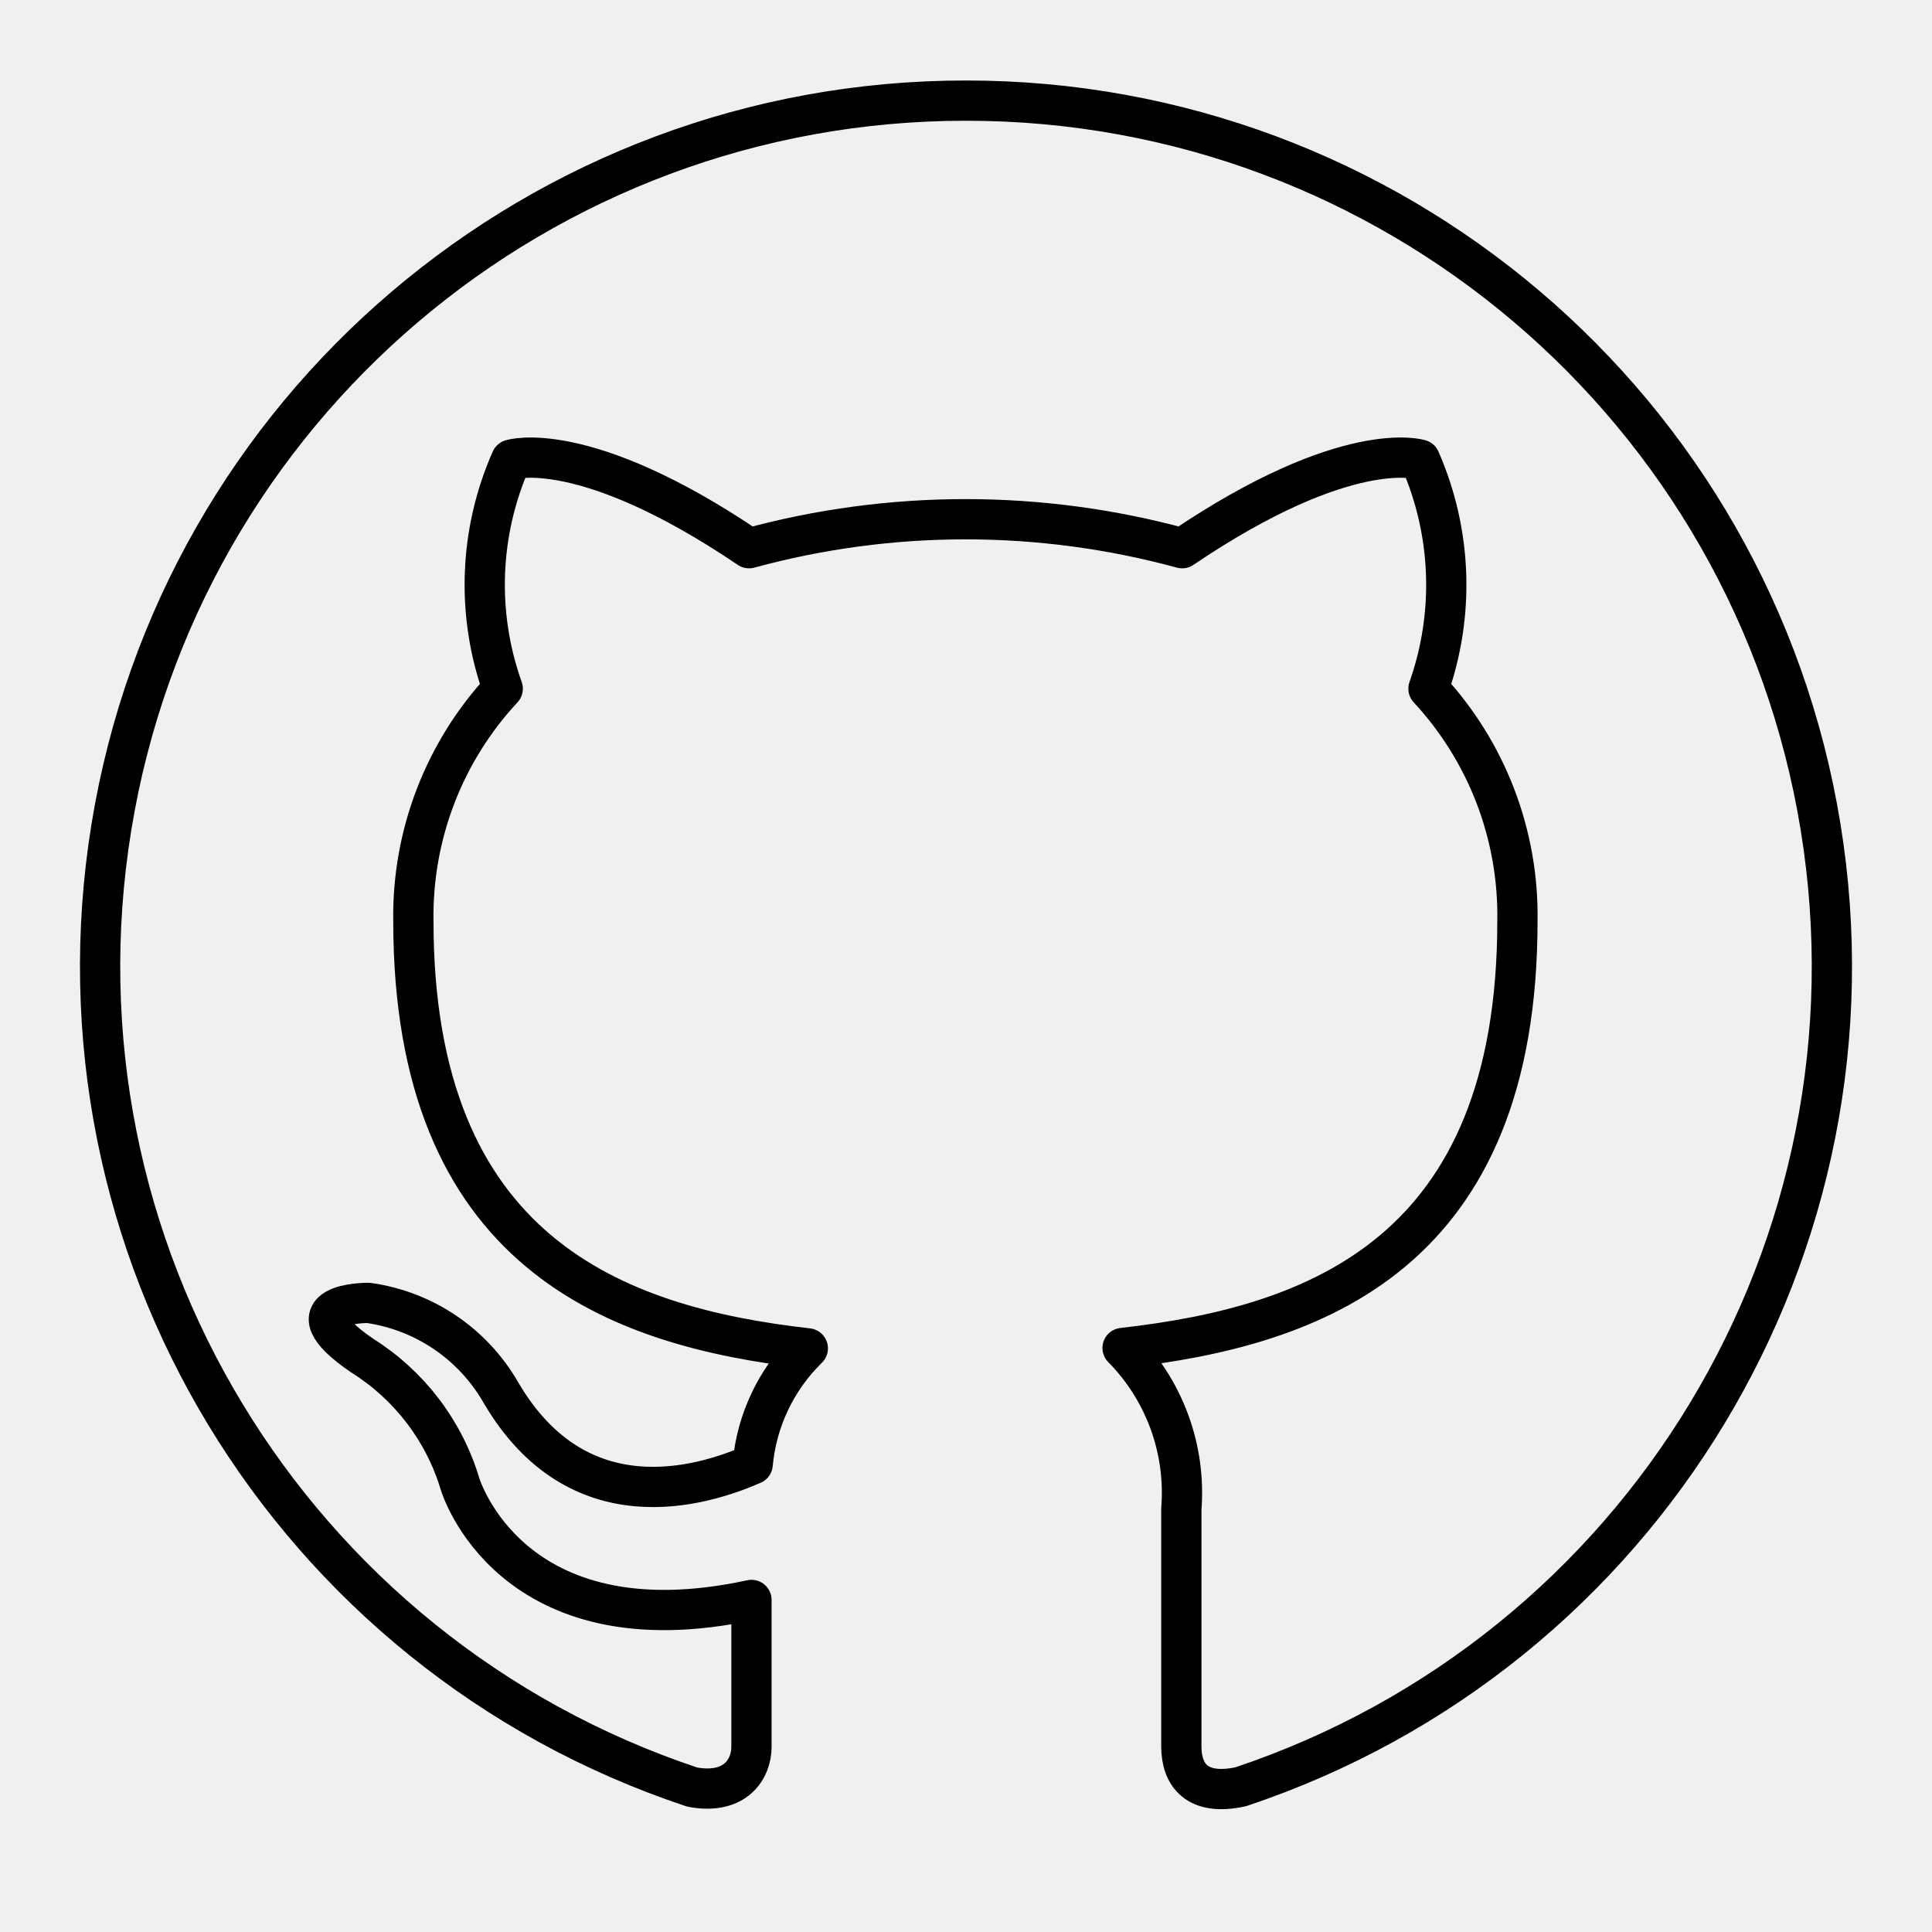
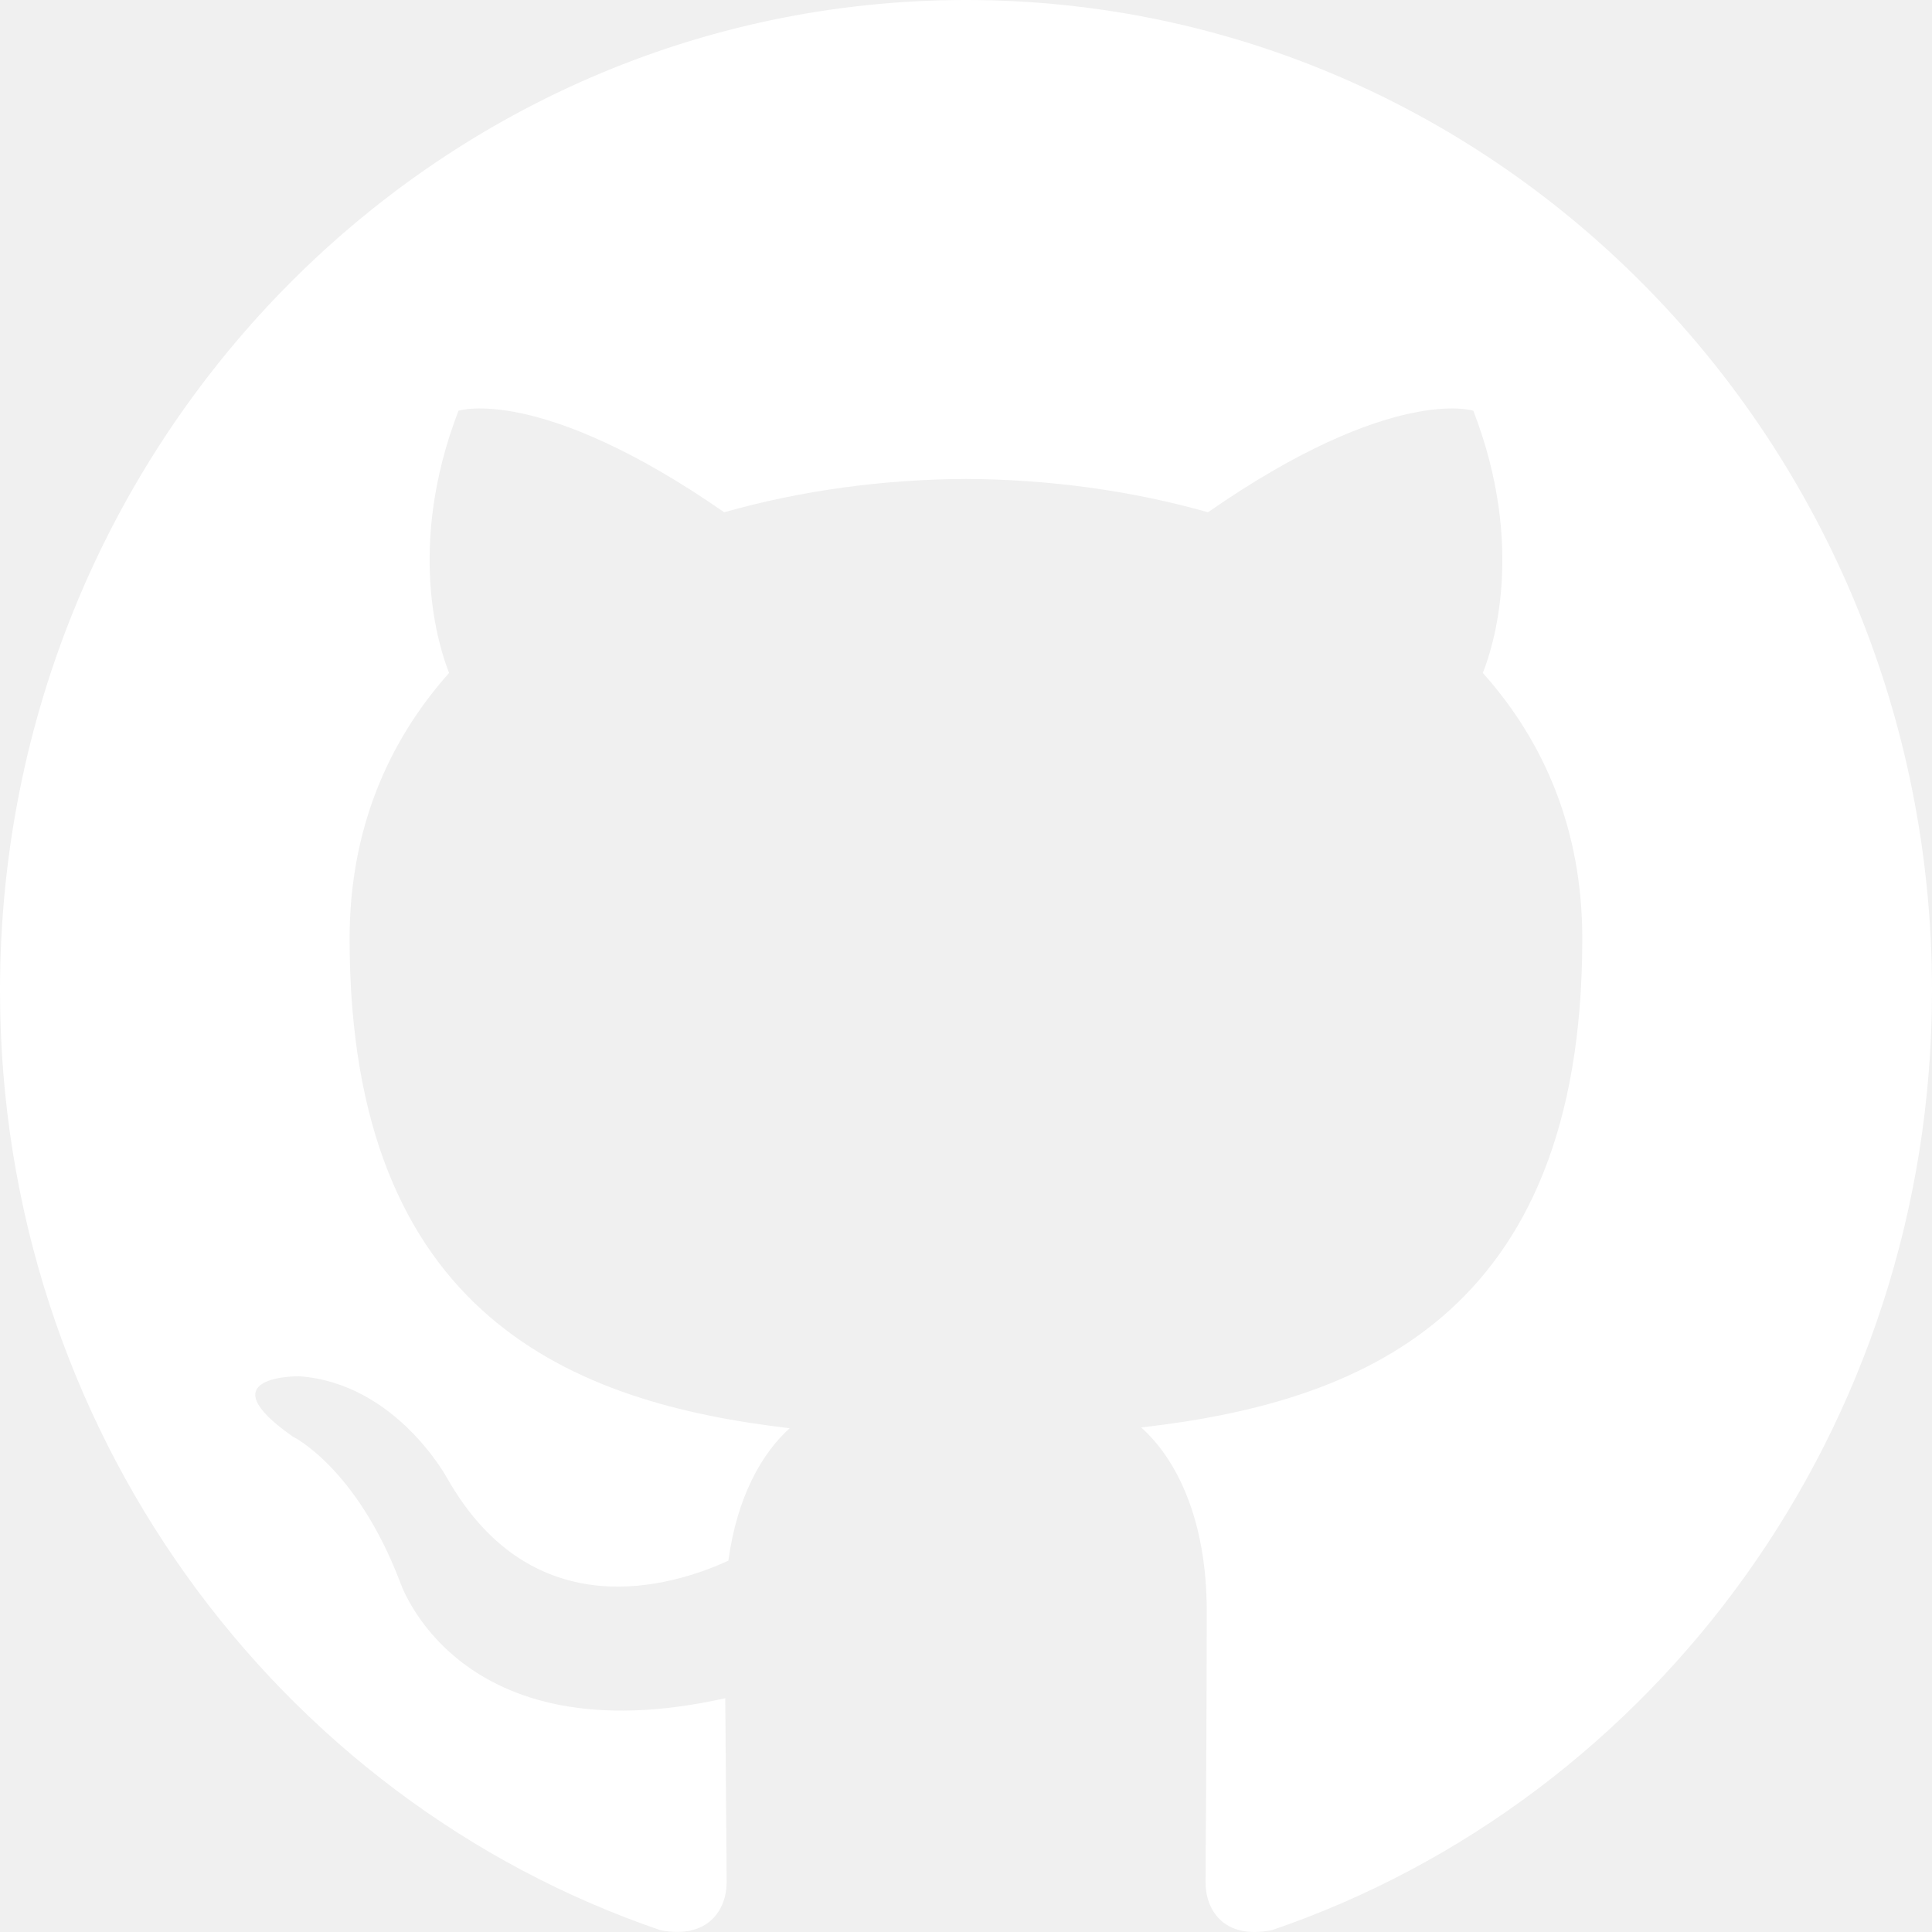
- <svg xmlns="http://www.w3.org/2000/svg" width="800px" height="800px" viewBox="0 0 48 48" id="Layer_2" data-name="Layer 2">
-   <defs>
-     <style>.cls-1{fill:none;stroke:#000000;stroke-linecap:round;stroke-linejoin:round;fill-rule:evenodd;}</style>
-   </defs>
-   <path class="cls-1" d="M24,2.5a21.5,21.5,0,0,0-6.8,41.9c1.08.2,1.47-.46,1.47-1s0-1.86,0-3.65c-6,1.3-7.24-2.88-7.24-2.88A5.7,5.7,0,0,0,9,33.68c-1.95-1.33.15-1.31.15-1.31a4.52,4.52,0,0,1,3.29,2.22c1.92,3.29,5,2.34,6.26,1.79a4.61,4.61,0,0,1,1.37-2.88c-4.78-.54-9.8-2.38-9.8-10.62a8.29,8.29,0,0,1,2.22-5.77,7.68,7.68,0,0,1,.21-5.69s1.8-.58,5.91,2.2a20.46,20.46,0,0,1,10.76,0c4.11-2.78,5.91-2.2,5.91-2.2a7.74,7.74,0,0,1,.21,5.69,8.28,8.28,0,0,1,2.21,5.77c0,8.26-5,10.07-9.81,10.61a5.12,5.12,0,0,1,1.46,4c0,2.87,0,5.19,0,5.9s.39,1.24,1.48,1A21.5,21.5,0,0,0,24,2.5" />
+ <svg xmlns="http://www.w3.org/2000/svg" width="800px" height="800px" viewBox="0 0 20 20" version="1.1" fill="#000000" stroke="#000000">
+   <g id="SVGRepo_bgCarrier" stroke-width="0" />
+   <g id="SVGRepo_tracerCarrier" stroke-linecap="round" stroke-linejoin="round" />
+   <g id="SVGRepo_iconCarrier">
+     <defs> </defs>
+     <g id="Page-1" stroke="none" stroke-width="1" fill="none" fill-rule="evenodd">
+       <g id="Dribbble-Light-Preview" transform="translate(-140, -7559)" fill="#fff">
+         <g id="icons" transform="translate(56, 160)">
+           <path d="M94,7399 C99.523,7399 104,7403.59 104,7409.253 C104,7413.782 101.138,7417.624 97.167,7418.981 C96.66,7419.082 96.48,7418.762 96.48,7418.489 C96.48,7418.151 96.492,7417.047 96.492,7415.675 C96.492,7414.719 96.172,7414.095 95.813,7413.777 C98.04,7413.523 100.38,7412.656 100.38,7408.718 C100.38,7407.598 99.992,7406.684 99.35,7405.966 C99.454,7405.707 99.797,7404.664 99.252,7403.252 C99.252,7403.252 98.414,7402.977 96.505,7404.303 C95.706,7404.076 94.85,7403.962 94,7403.958 C93.15,7403.962 92.295,7404.076 91.497,7404.303 C89.586,7402.977 88.746,7403.252 88.746,7403.252 C88.203,7404.664 88.546,7405.707 88.649,7405.966 C88.01,7406.684 87.619,7407.598 87.619,7408.718 C87.619,7412.646 89.954,7413.526 92.175,7413.785 C91.889,7414.041 91.63,7414.493 91.54,7415.156 C90.97,7415.418 89.522,7415.871 88.63,7414.304 C88.63,7414.304 88.101,7413.319 87.097,7413.247 C87.097,7413.247 86.122,7413.234 87.029,7413.87 C87.029,7413.87 87.684,7414.185 88.139,7415.37 C88.139,7415.37 88.726,7417.2 91.508,7416.58 C91.513,7417.437 91.522,7418.245 91.522,7418.489 C91.522,7418.76 91.338,7419.077 90.839,7418.982 C86.865,7417.627 84,7413.783 84,7409.253 C84,7403.59 88.478,7399 94,7399" id="github-[#fff142]"> </path>
+         </g>
+       </g>
+     </g>
+   </g>
</svg>
